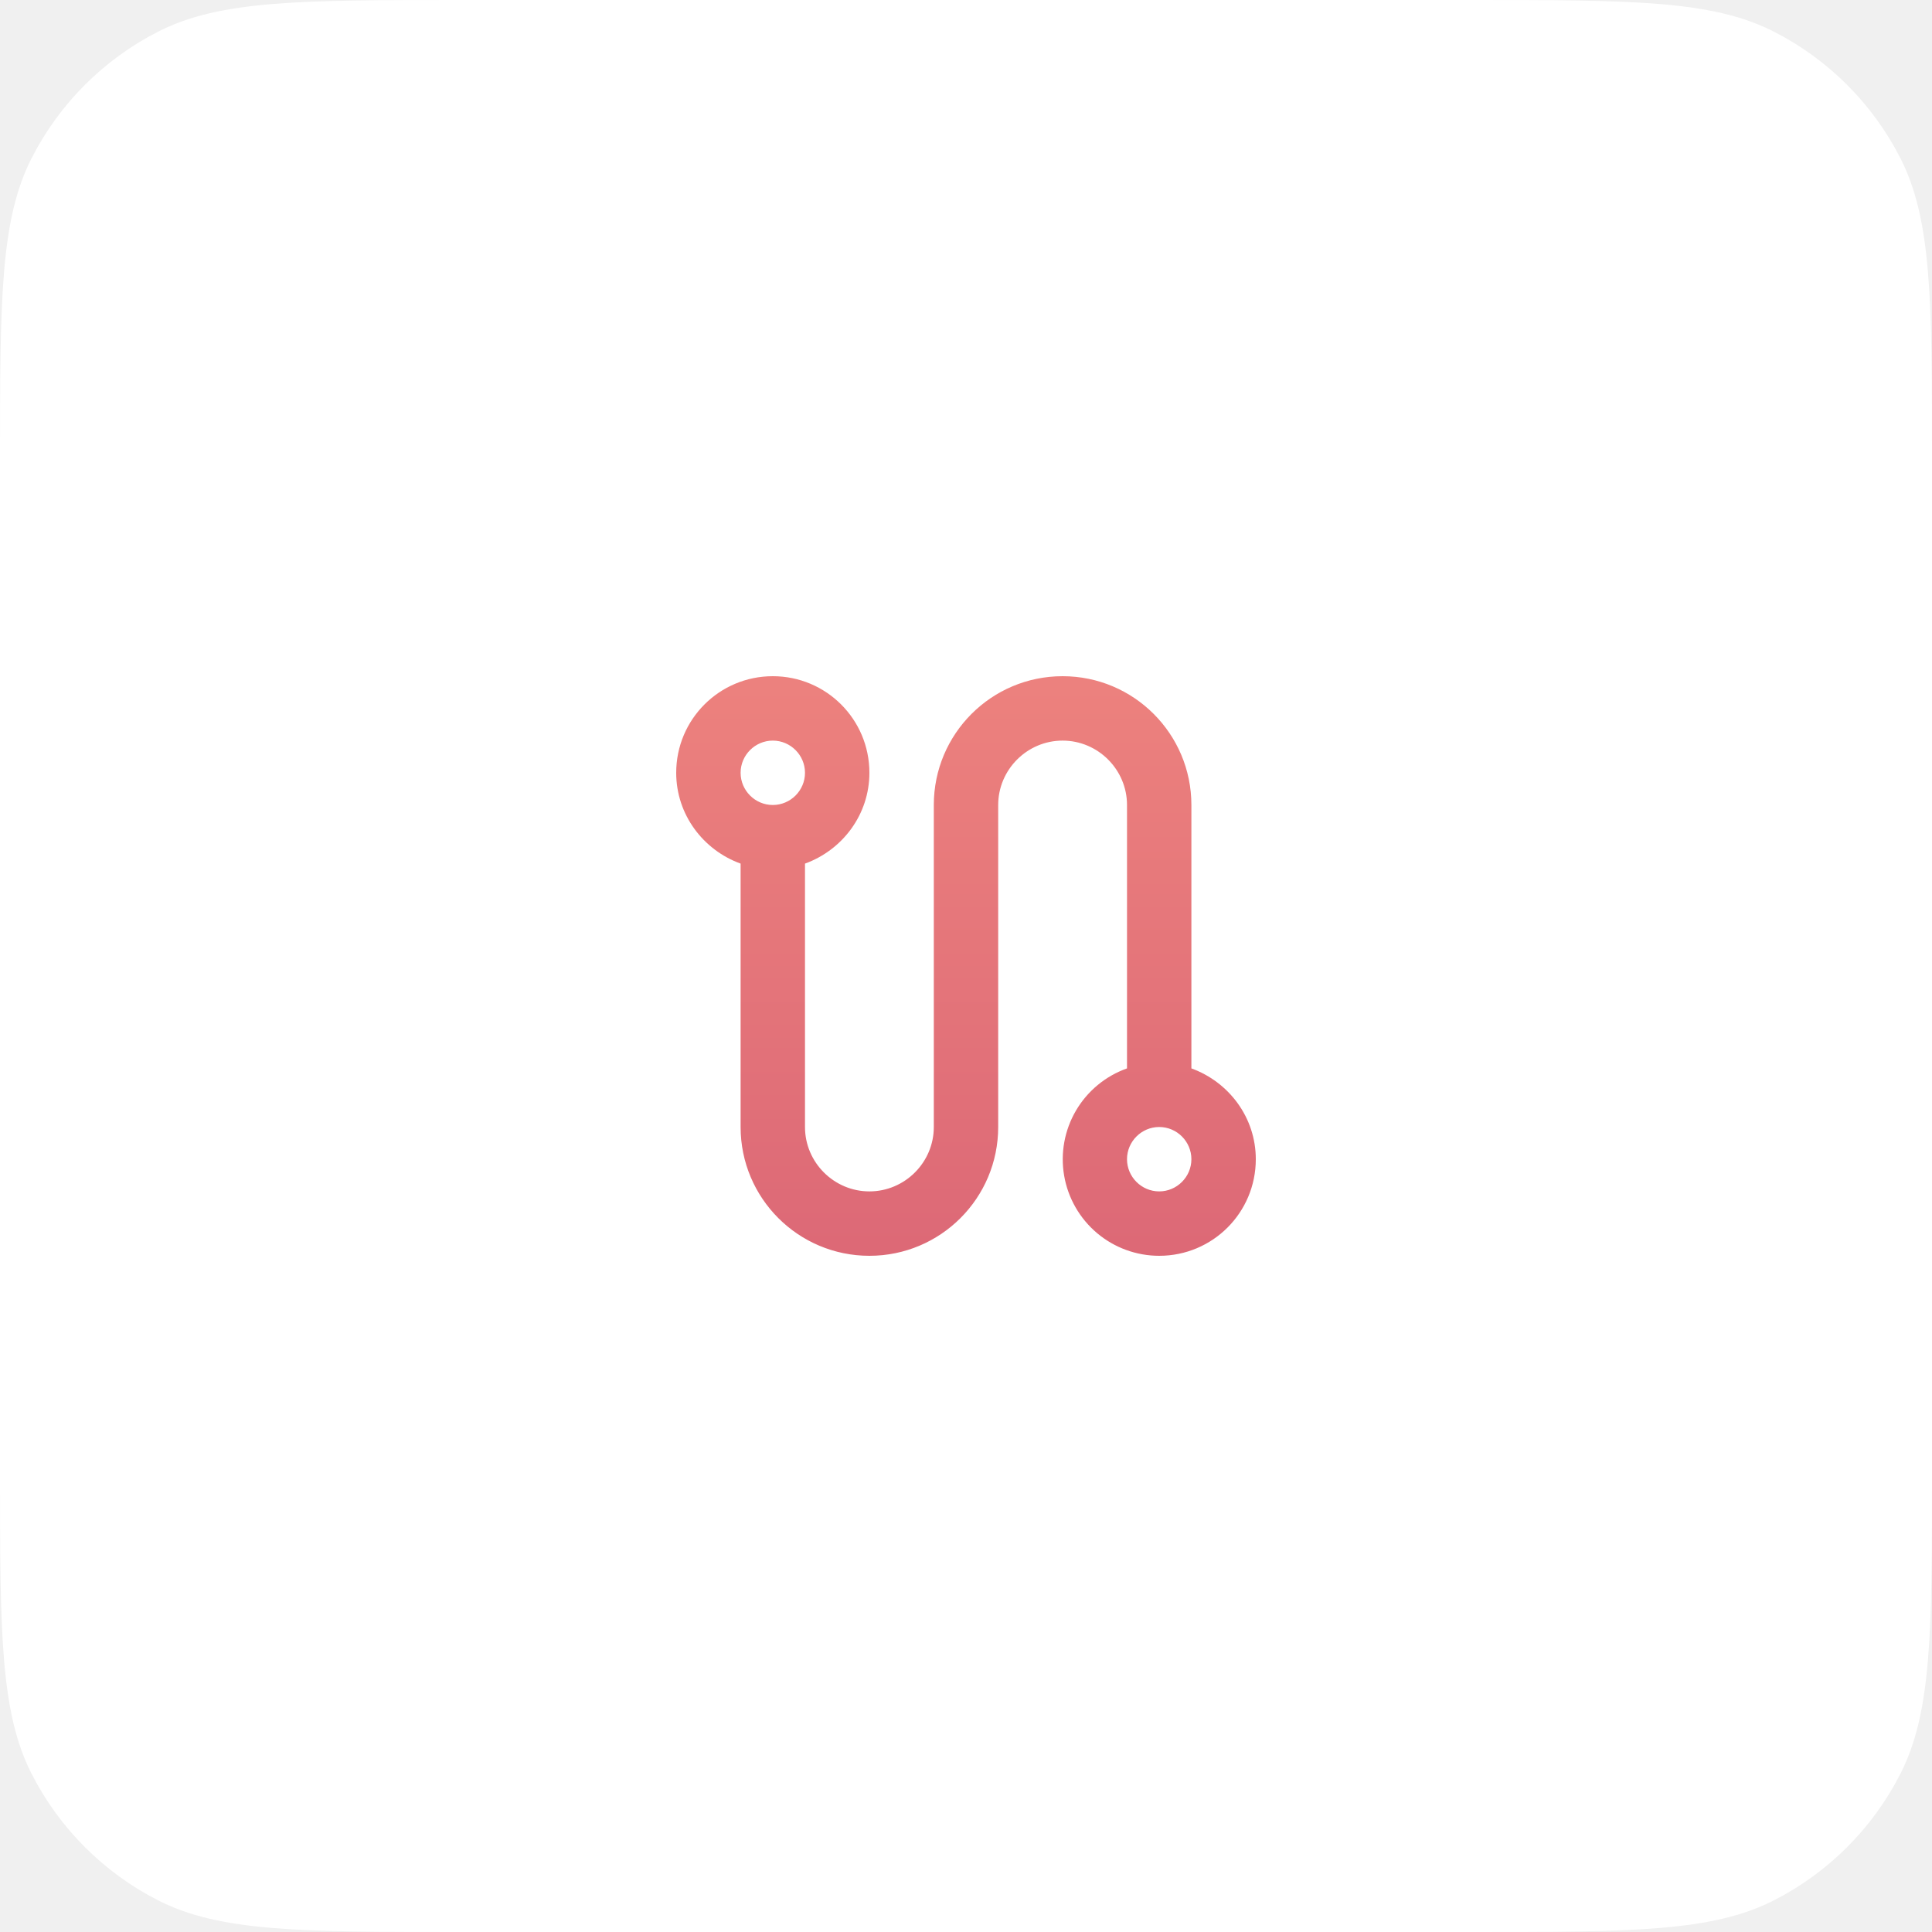
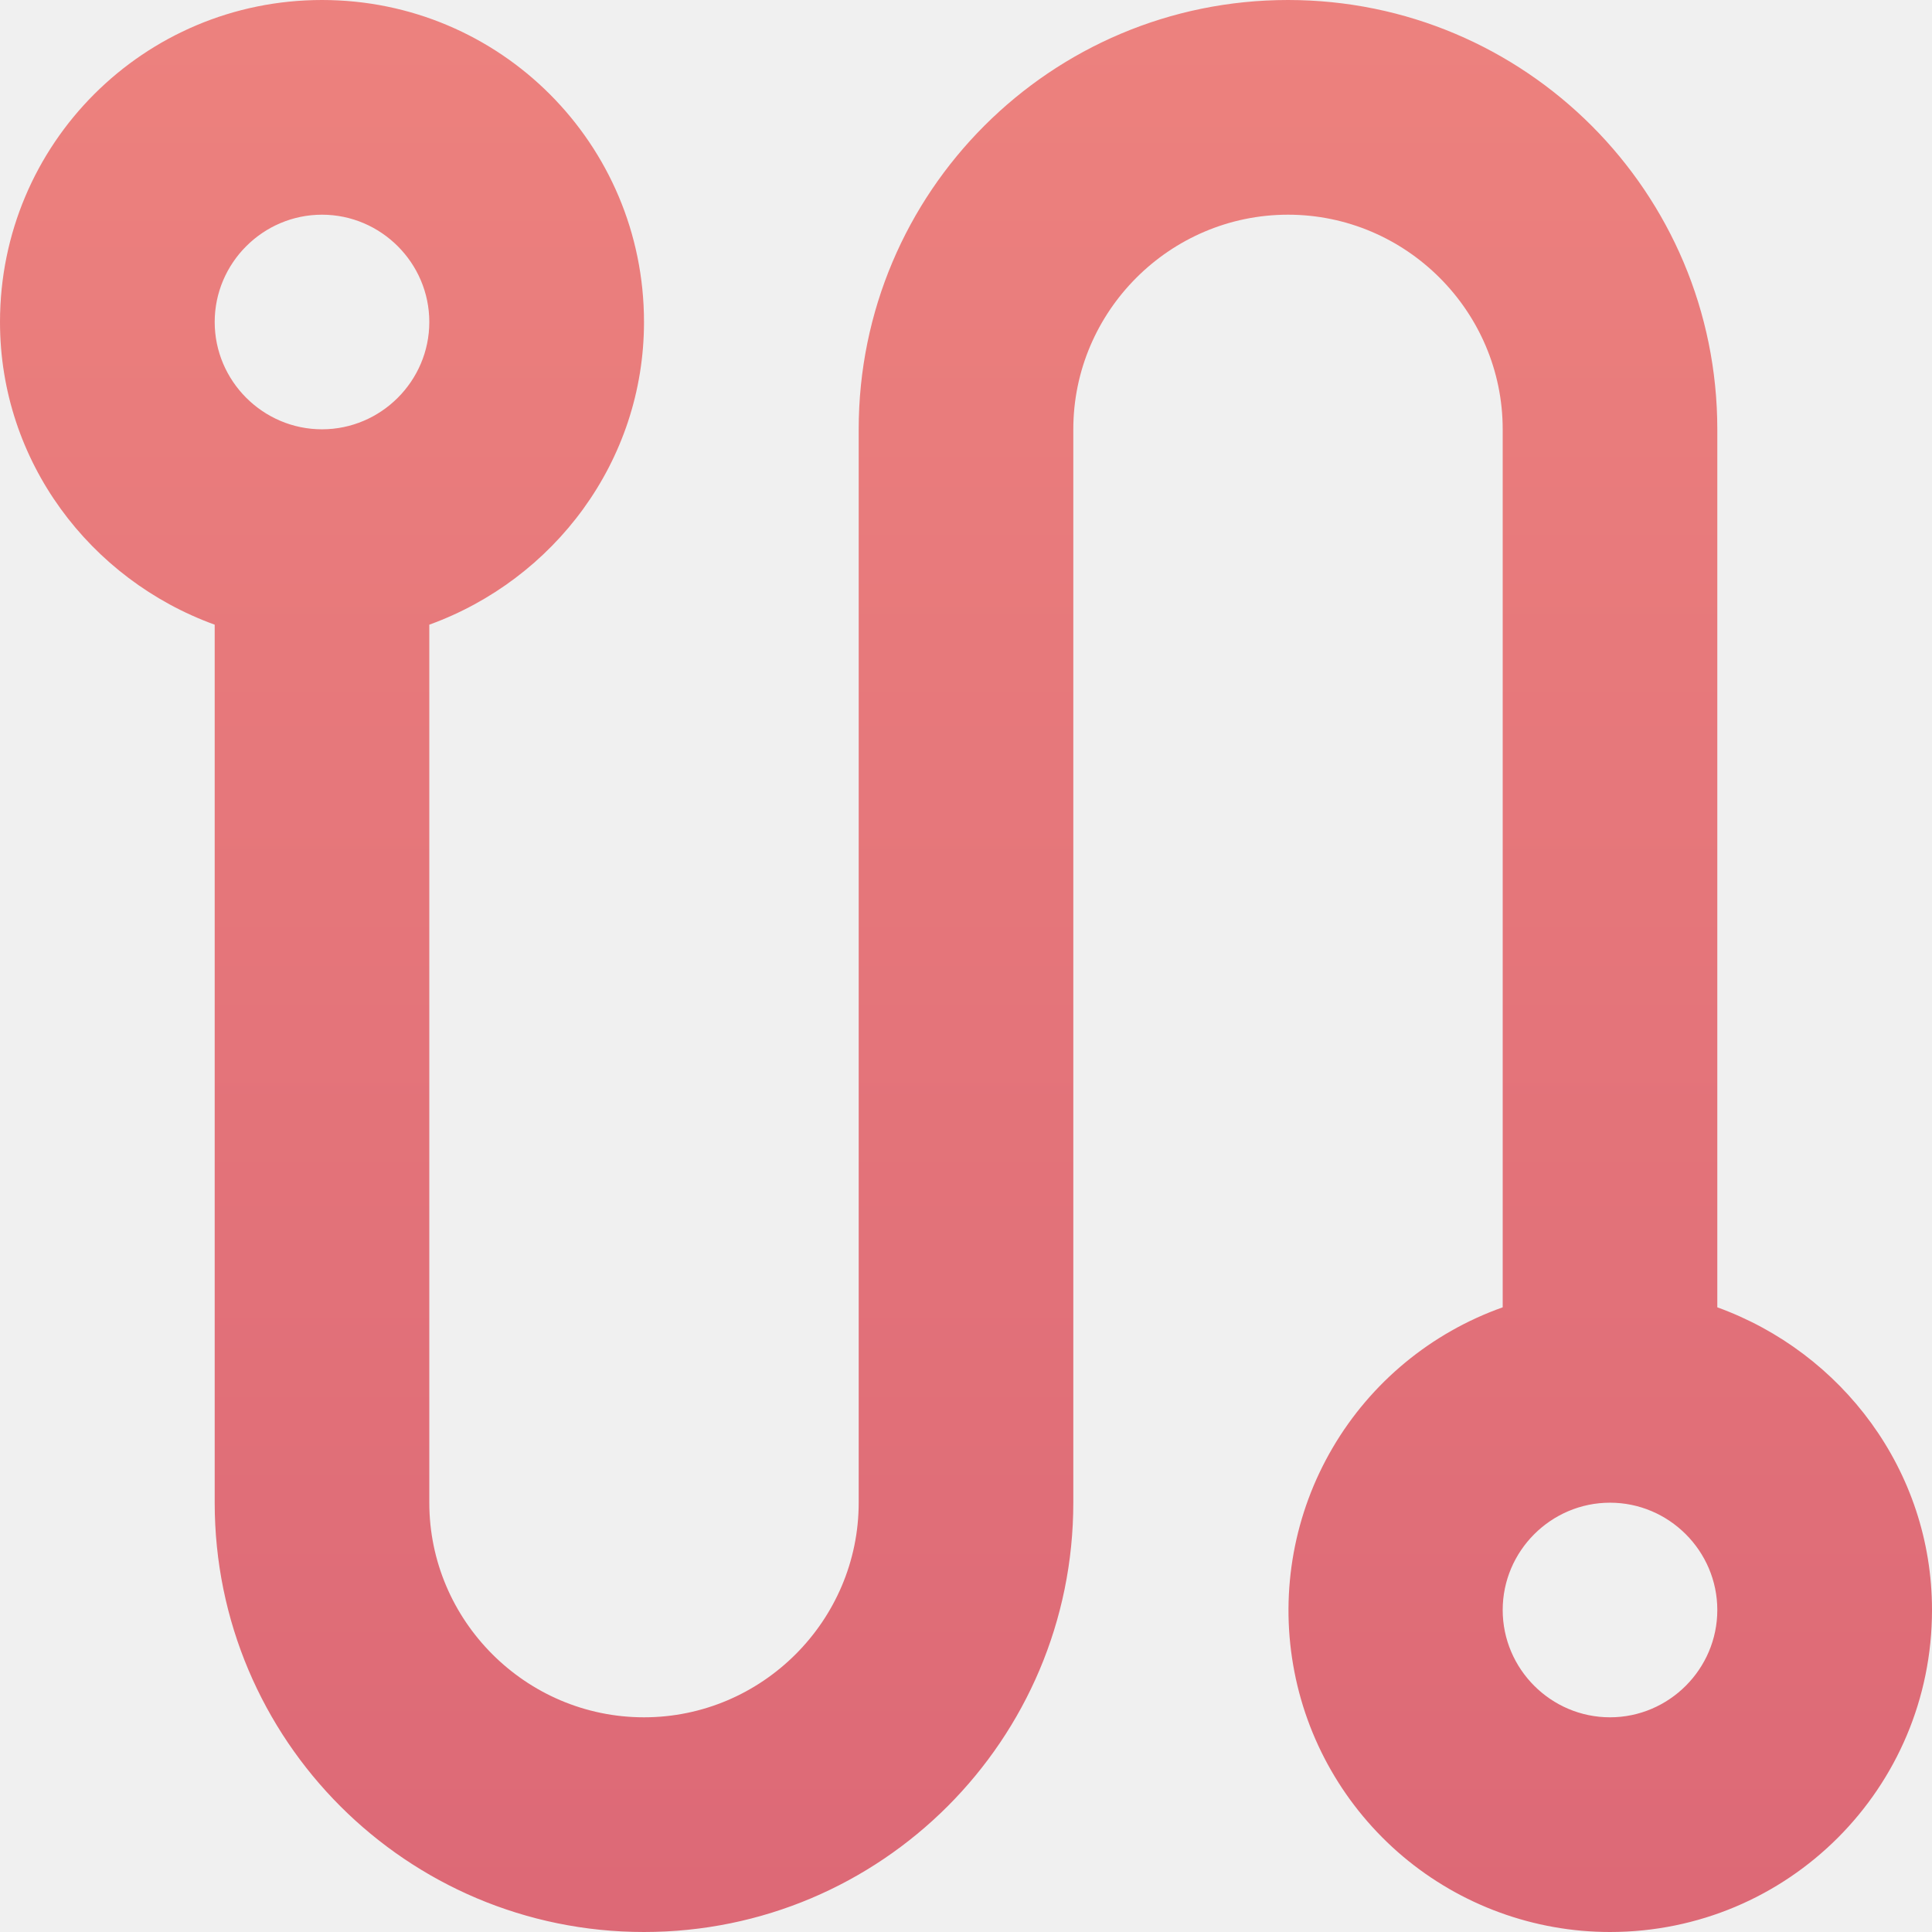
- <svg xmlns="http://www.w3.org/2000/svg" width="80" height="80" viewBox="0 0 80 80" fill="none">
-   <path d="M0 19.2C0 12.479 0 9.119 1.308 6.552C2.458 4.294 4.294 2.458 6.552 1.308C9.119 0 12.479 0 19.2 0H60.8C67.521 0 70.881 0 73.448 1.308C75.706 2.458 77.542 4.294 78.692 6.552C80 9.119 80 12.479 80 19.2V60.8C80 67.521 80 70.881 78.692 73.448C77.542 75.706 75.706 77.542 73.448 78.692C70.881 80 67.521 80 60.8 80H19.2C12.479 80 9.119 80 6.552 78.692C4.294 77.542 2.458 75.706 1.308 73.448C0 70.881 0 67.521 0 60.8V19.2Z" fill="white" />
-   <path d="M49.333 44.24V33.333C49.333 30.387 46.947 28 44 28C41.053 28 38.667 30.387 38.667 33.333V46.667C38.667 48.133 37.467 49.333 36 49.333C34.533 49.333 33.333 48.133 33.333 46.667V35.76C34.88 35.2 36 33.733 36 32C36 29.787 34.213 28 32 28C29.787 28 28 29.787 28 32C28 33.733 29.12 35.2 30.667 35.76V46.667C30.667 49.613 33.053 52 36 52C38.947 52 41.333 49.613 41.333 46.667V33.333C41.333 31.867 42.533 30.667 44 30.667C45.467 30.667 46.667 31.867 46.667 33.333V44.24C45.779 44.555 45.031 45.173 44.554 45.986C44.078 46.798 43.904 47.753 44.064 48.682C44.223 49.61 44.706 50.452 45.426 51.06C46.146 51.667 47.058 52 48 52C50.213 52 52 50.213 52 48C52 46.267 50.88 44.8 49.333 44.24ZM32 33.333C31.267 33.333 30.667 32.733 30.667 32C30.667 31.267 31.267 30.667 32 30.667C32.733 30.667 33.333 31.267 33.333 32C33.333 32.733 32.733 33.333 32 33.333ZM48 49.333C47.267 49.333 46.667 48.733 46.667 48C46.667 47.267 47.267 46.667 48 46.667C48.733 46.667 49.333 47.267 49.333 48C49.333 48.733 48.733 49.333 48 49.333Z" fill="url(#paint0_linear_87_4075)" />
+ <svg xmlns="http://www.w3.org/2000/svg" width="24" height="24" viewBox="0 0 24 24" fill="none">
+   <path d="M21.333 16.24V5.333C21.333 2.387 18.947 0 16 0C13.053 0 10.667 2.387 10.667 5.333V18.667C10.667 20.133 9.467 21.333 8 21.333C6.533 21.333 5.333 20.133 5.333 18.667V7.76C6.88 7.2 8 5.733 8 4C8 1.787 6.213 0 4 0C1.787 0 0 1.787 0 4C0 5.733 1.12 7.2 2.667 7.76V18.667C2.667 21.613 5.053 24 8 24C10.947 24 13.333 21.613 13.333 18.667V5.333C13.333 3.867 14.533 2.667 16 2.667C17.467 2.667 18.667 3.867 18.667 5.333V16.24C17.779 16.555 17.03 17.173 16.554 17.986C16.078 18.798 15.904 19.753 16.064 20.682C16.223 21.61 16.706 22.452 17.426 23.06C18.146 23.667 19.058 24 20 24C22.213 24 24 22.213 24 20C24 18.267 22.88 16.8 21.333 16.24ZM4 5.333C3.267 5.333 2.667 4.733 2.667 4C2.667 3.267 3.267 2.667 4 2.667C4.733 2.667 5.333 3.267 5.333 4C5.333 4.733 4.733 5.333 4 5.333ZM20 21.333C19.267 21.333 18.667 20.733 18.667 20C18.667 19.267 19.267 18.667 20 18.667C20.733 18.667 21.333 19.267 21.333 20C21.333 20.733 20.733 21.333 20 21.333Z" fill="url(#paint0_linear_1362_219)" />
  <defs>
-     <linearGradient id="paint0_linear_87_4075" x1="40" y1="27.345" x2="40" y2="52.655" gradientUnits="userSpaceOnUse">
+     <linearGradient id="paint0_linear_1362_219" x1="12" y1="-0.655" x2="12" y2="24.655" gradientUnits="userSpaceOnUse">
      <stop stop-color="#ED827E" />
      <stop offset="1" stop-color="#DC6876" />
    </linearGradient>
  </defs>
</svg>
